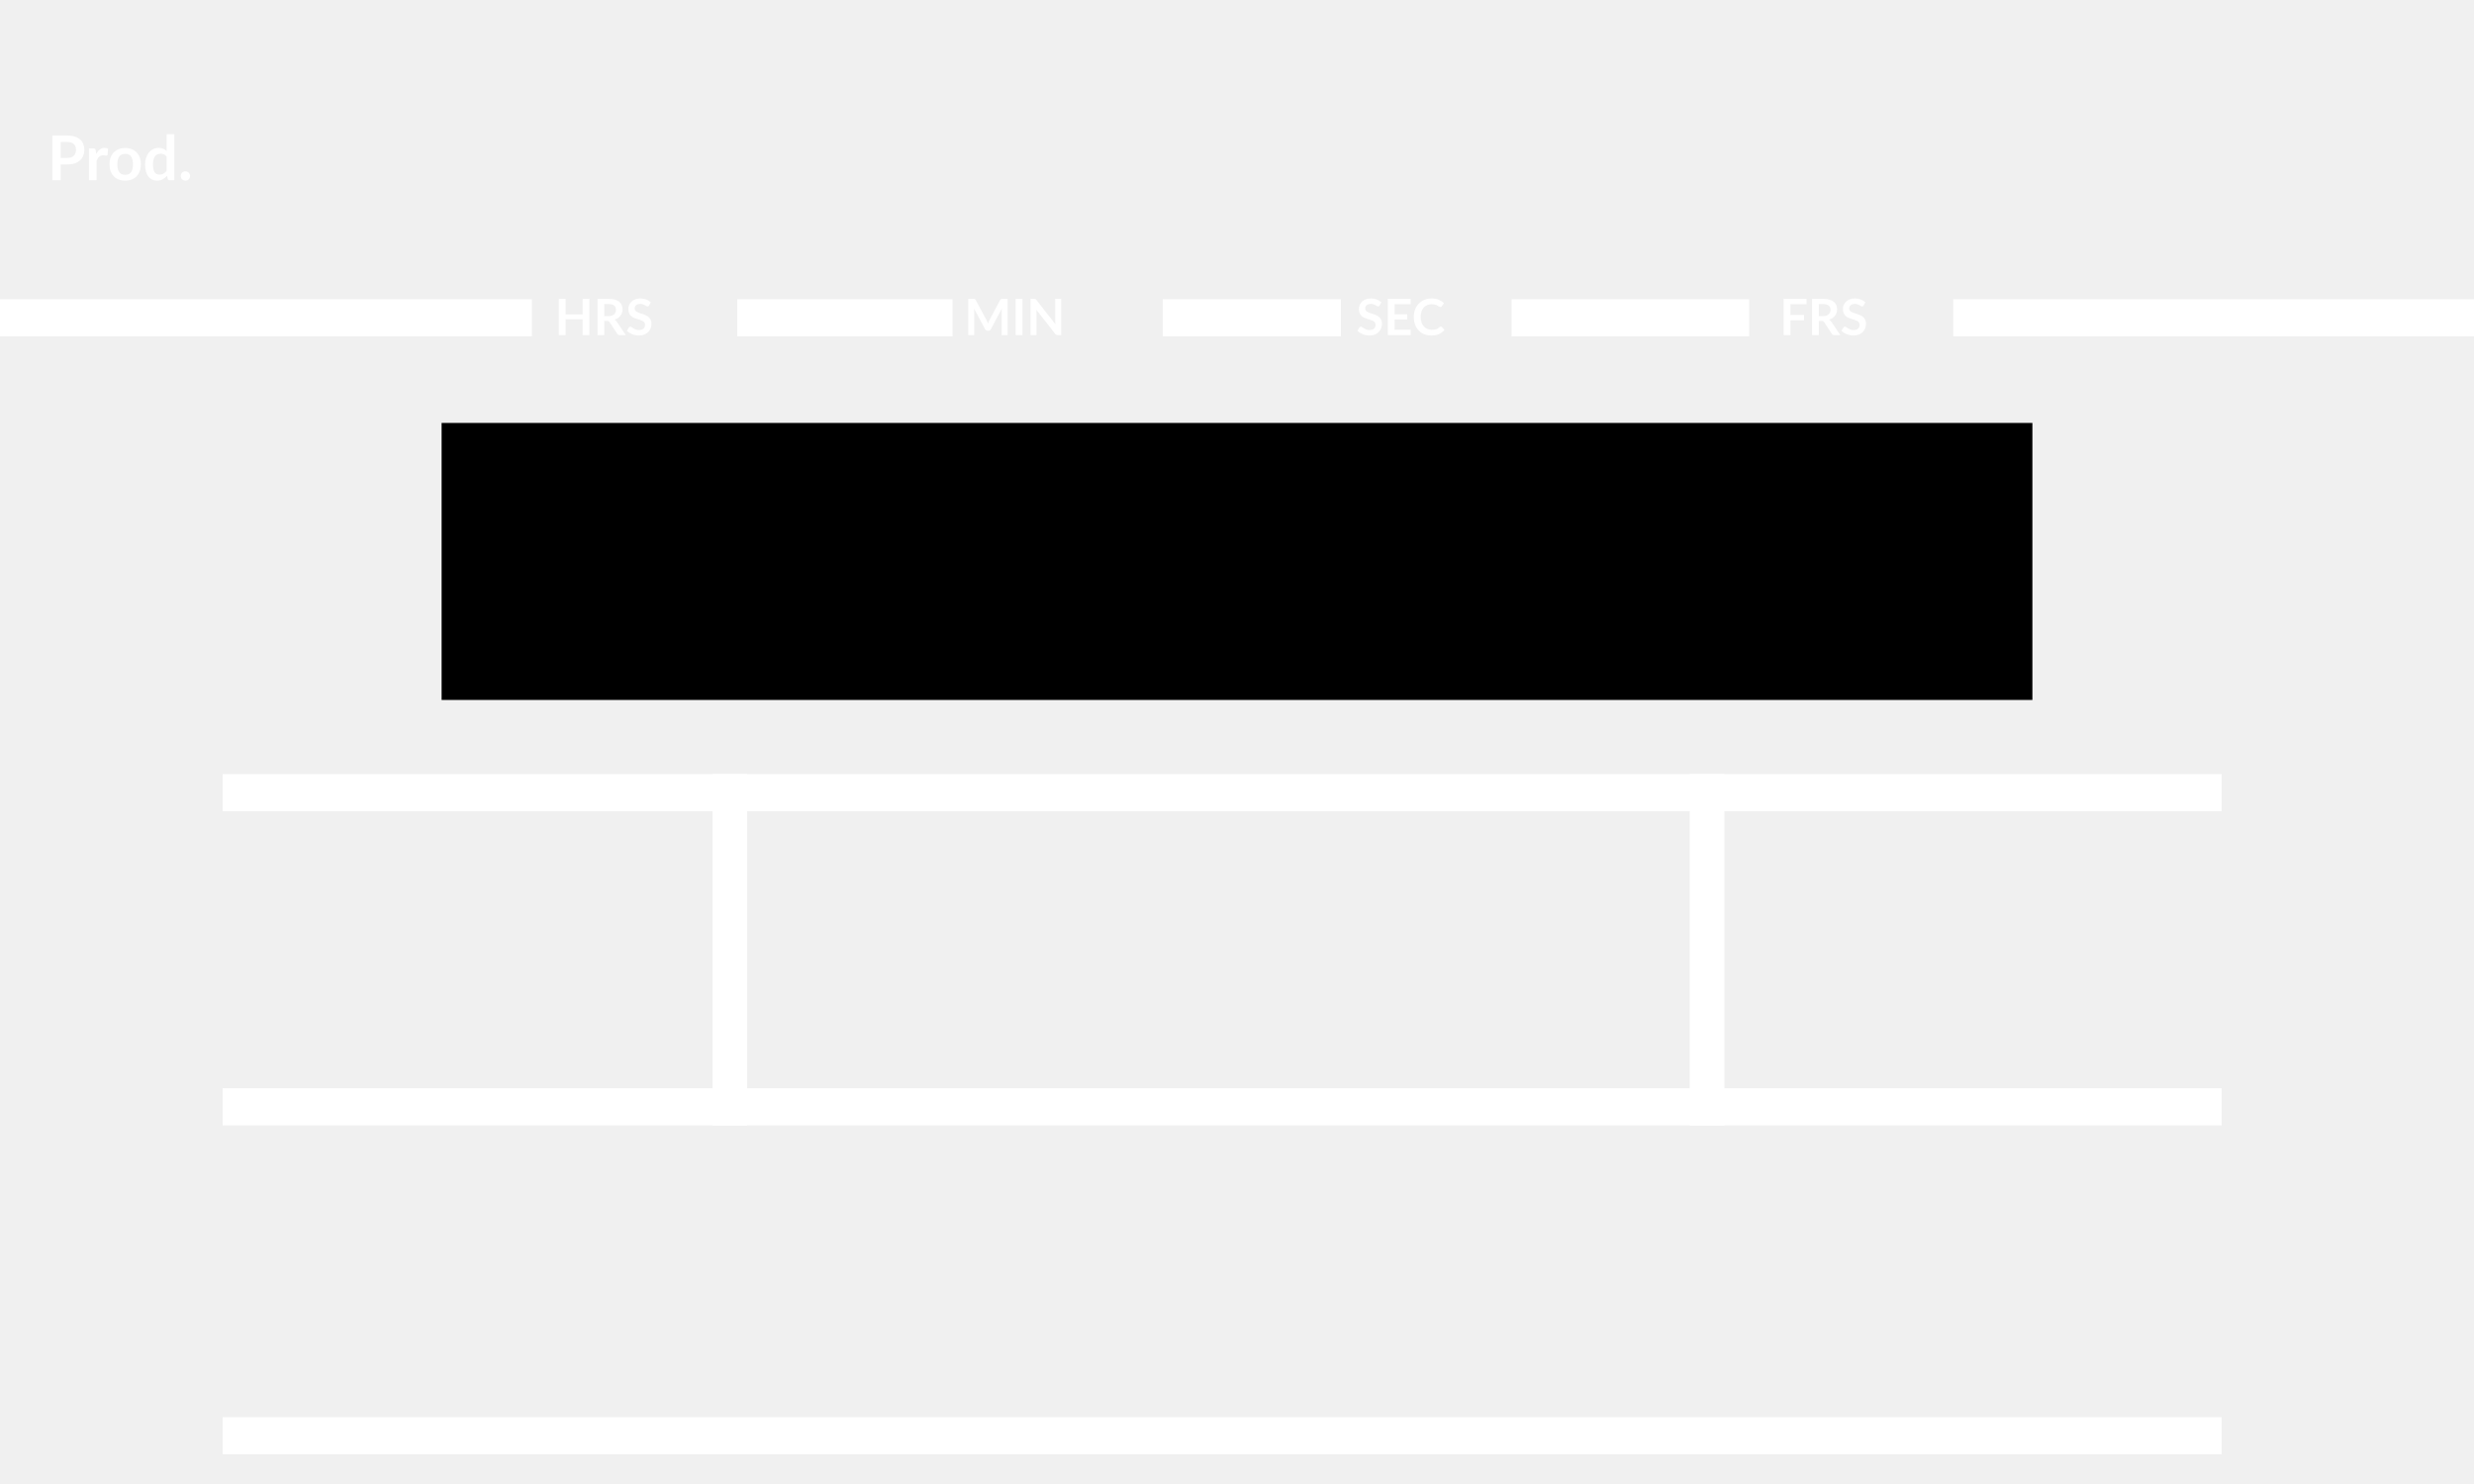
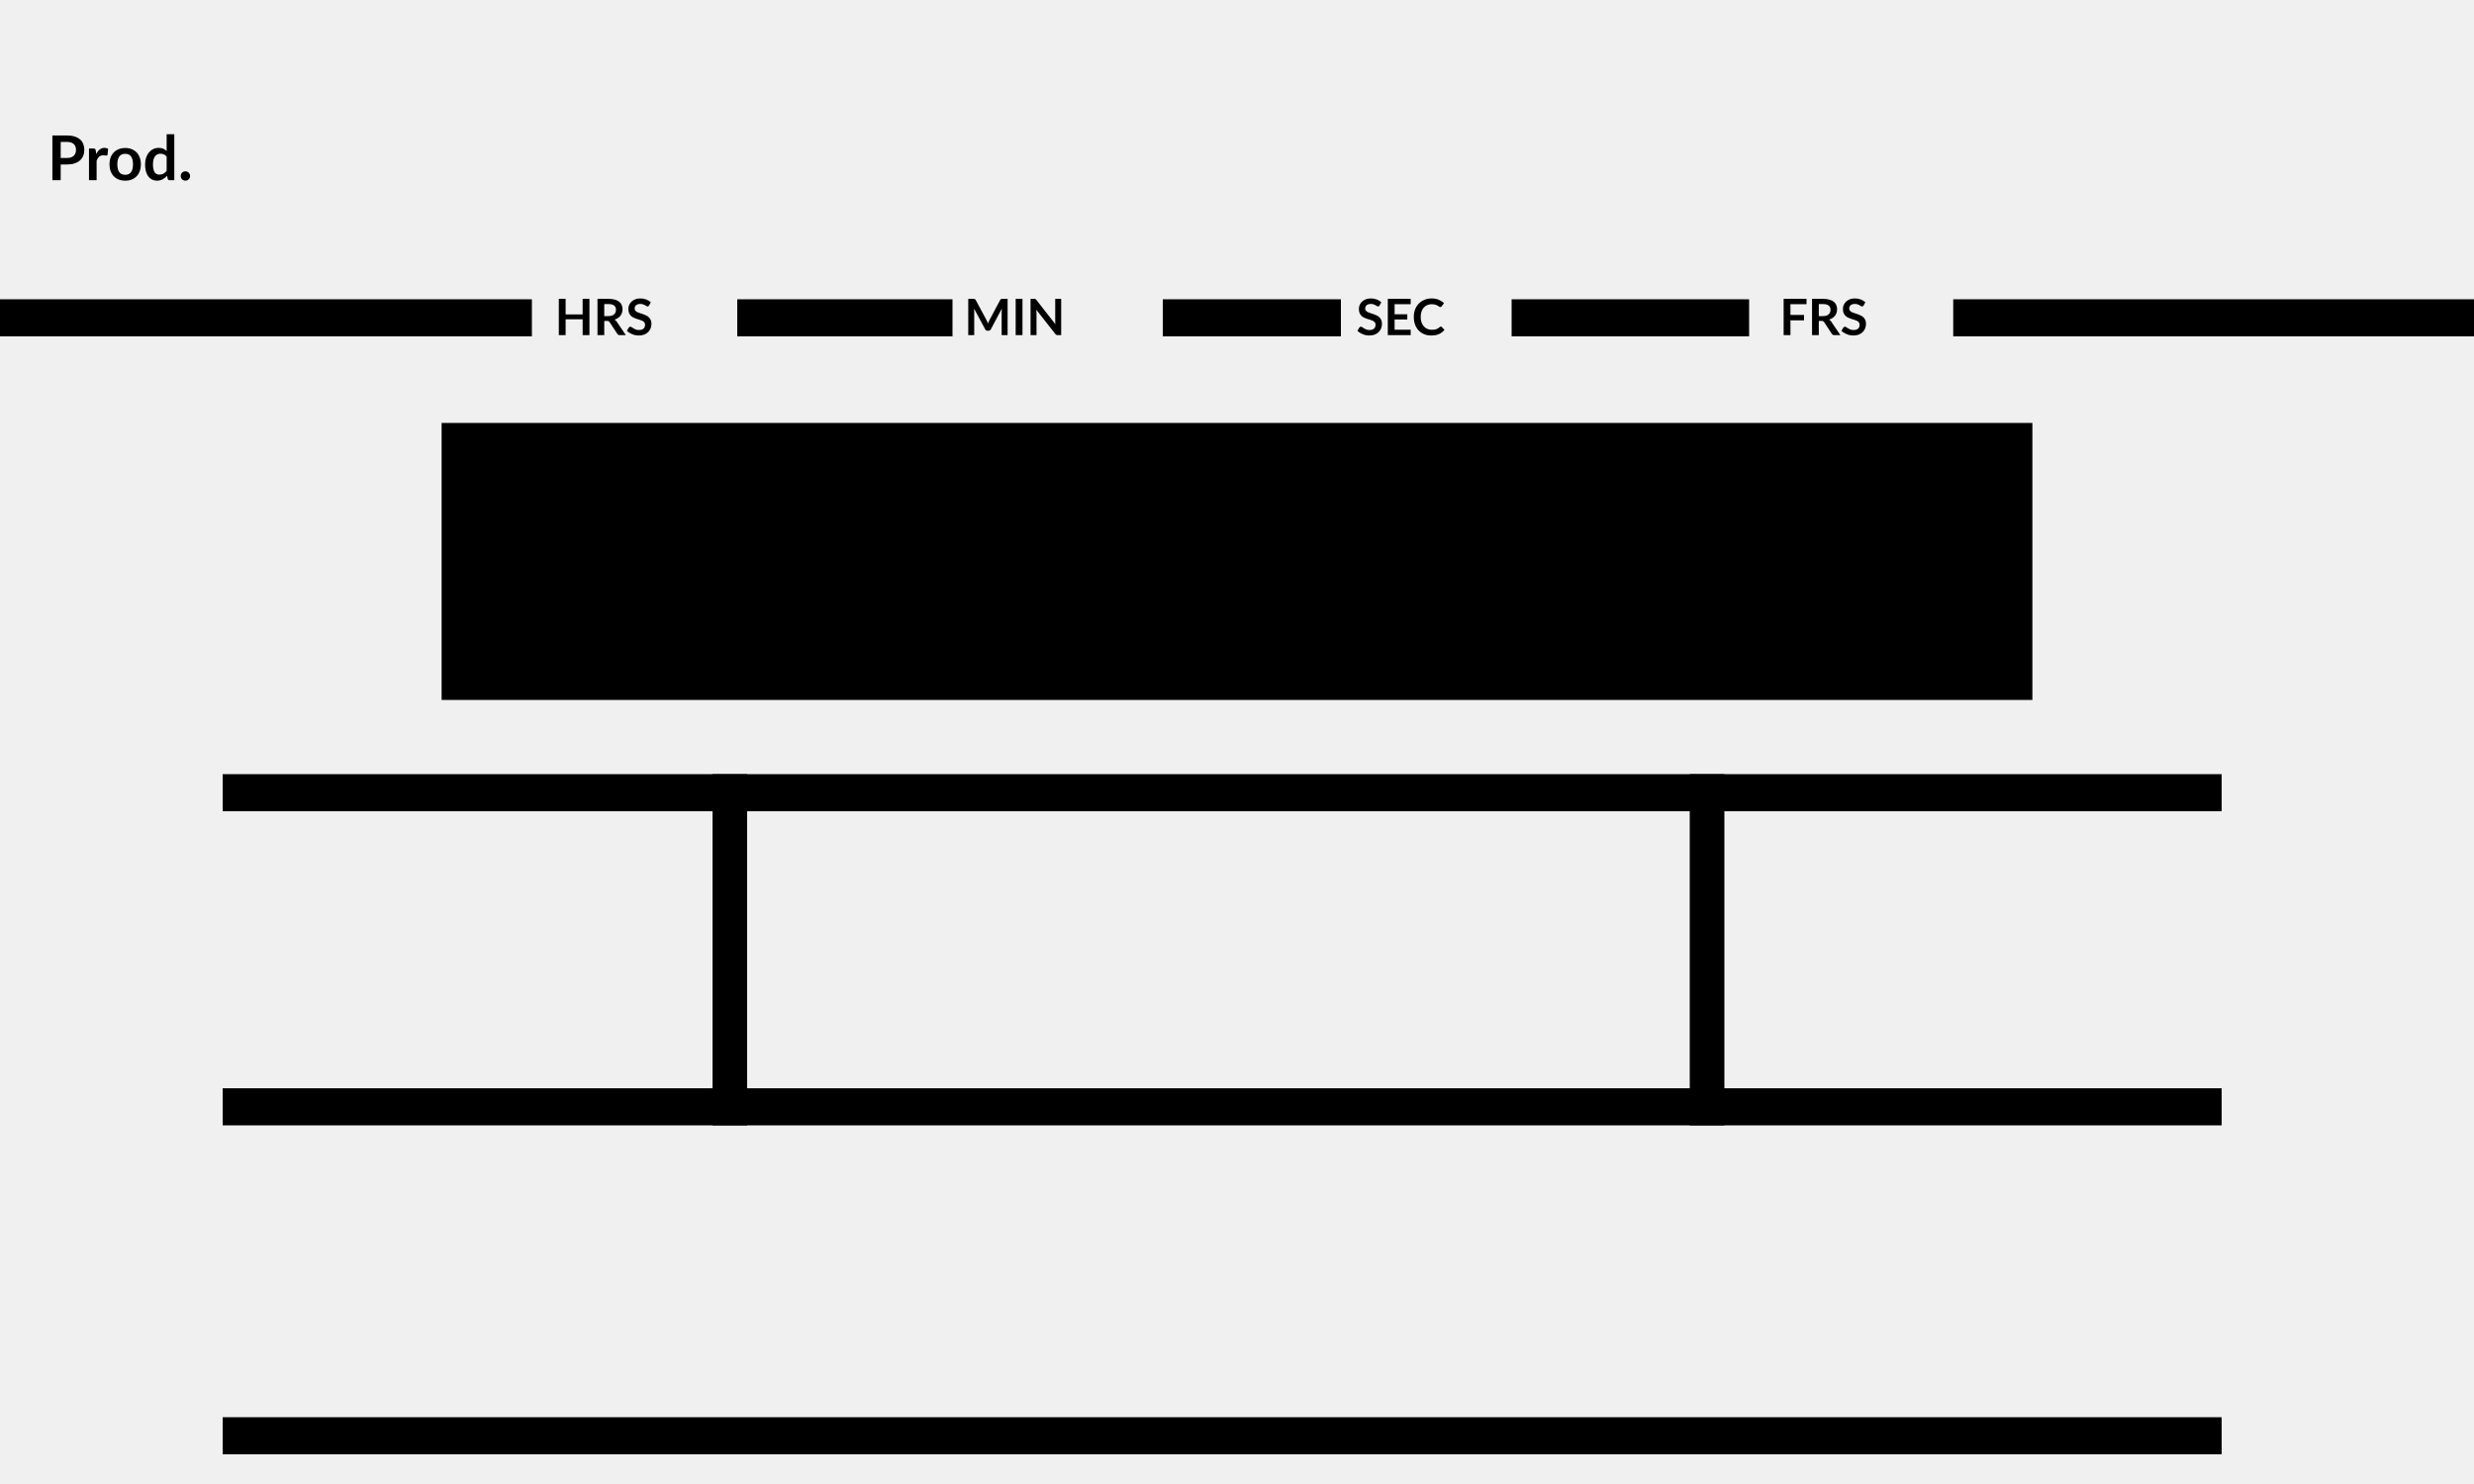
<svg xmlns="http://www.w3.org/2000/svg" width="1000" height="600" id="svg6175" version="1.1">
  <defs id="defs6177" />
  <g id="layer1" transform="translate(0,-452.3622)" style="display:none">
    <text xml:space="preserve" style="font-size:31.675px;font-style:normal;font-variant:normal;font-weight:bold;font-stretch:normal;text-align:start;line-height:125%;letter-spacing:0px;word-spacing:0px;writing-mode:lr-tb;text-anchor:start;fill:#000000;fill-opacity:1;stroke:none;font-family:Lato;-inkscape-font-specification:Lato Bold" x="18.645" y="496.177" id="text6183">
      <tspan id="tspan6185" x="18.645" y="496.177">Prod.</tspan>
    </text>
    <rect style="color:#000000;fill:#000000;fill-opacity:1;fill-rule:nonzero;stroke:none;stroke-width:1;marker:none;visibility:visible;display:inline;overflow:visible;enable-background:accumulate" id="rect6187" width="216.994" height="15" x="-2" y="539.362" />
    <rect y="539.362" x="789.5" height="15" width="211.5" id="rect6223" style="color:#000000;fill:#000000;fill-opacity:1;fill-rule:nonzero;stroke:none;stroke-width:1;marker:none;visibility:visible;display:inline;overflow:visible;enable-background:accumulate" />
    <rect style="color:#000000;fill:#000000;fill-opacity:1;fill-rule:nonzero;stroke:none;stroke-width:1;marker:none;visibility:visible;display:inline;overflow:visible;enable-background:accumulate" id="rect6189" width="643" height="112" x="178.5" y="589.362" />
    <text id="text6207" y="553.851" x="256.477" style="font-size:20.285px;font-style:normal;font-variant:normal;font-weight:bold;font-stretch:normal;text-align:center;line-height:125%;letter-spacing:0px;word-spacing:0px;writing-mode:lr-tb;text-anchor:middle;fill:#000000;fill-opacity:1;stroke:none;font-family:Lato;-inkscape-font-specification:Lato Bold" xml:space="preserve">
      <tspan y="553.851" x="256.477" id="tspan6209">HRS</tspan>
    </text>
    <text xml:space="preserve" style="font-size:20.285px;font-style:normal;font-variant:normal;font-weight:bold;font-stretch:normal;text-align:center;line-height:125%;letter-spacing:0px;word-spacing:0px;writing-mode:lr-tb;text-anchor:middle;fill:#000000;fill-opacity:1;stroke:none;font-family:Lato;-inkscape-font-specification:Lato Bold" x="422.477" y="553.851" id="text6211">
      <tspan id="tspan6213" x="422.477" y="553.851">MIN</tspan>
    </text>
    <text id="text6215" y="553.851" x="578.477" style="font-size:20.285px;font-style:normal;font-variant:normal;font-weight:bold;font-stretch:normal;text-align:center;line-height:125%;letter-spacing:0px;word-spacing:0px;writing-mode:lr-tb;text-anchor:middle;fill:#000000;fill-opacity:1;stroke:none;font-family:Lato;-inkscape-font-specification:Lato Bold" xml:space="preserve">
      <tspan y="553.851" x="578.477" id="tspan6217">SEC</tspan>
    </text>
    <text xml:space="preserve" style="font-size:20.285px;font-style:normal;font-variant:normal;font-weight:bold;font-stretch:normal;text-align:center;line-height:125%;letter-spacing:0px;word-spacing:0px;writing-mode:lr-tb;text-anchor:middle;fill:#000000;fill-opacity:1;stroke:none;font-family:Lato;-inkscape-font-specification:Lato Bold" x="749.477" y="553.851" id="text6219">
      <tspan id="tspan6221" x="749.477" y="553.851">FRS</tspan>
    </text>
    <rect y="539.362" x="298" height="15" width="87" id="rect6235" style="color:#000000;fill:#000000;fill-opacity:1;fill-rule:nonzero;stroke:none;stroke-width:1;marker:none;visibility:visible;display:inline;overflow:visible;enable-background:accumulate" />
    <rect style="color:#000000;fill:#000000;fill-opacity:1;fill-rule:nonzero;stroke:none;stroke-width:1;marker:none;visibility:visible;display:inline;overflow:visible;enable-background:accumulate" id="rect6237" width="72" height="15" x="470" y="539.362" />
    <rect y="539.362" x="611" height="15" width="96" id="rect6239" style="color:#000000;fill:#000000;fill-opacity:1;fill-rule:nonzero;stroke:none;stroke-width:1;marker:none;visibility:visible;display:inline;overflow:visible;enable-background:accumulate" />
    <rect style="color:#000000;fill:#000000;fill-opacity:1;fill-rule:nonzero;stroke:none;stroke-width:1;marker:none;visibility:visible;display:inline;overflow:visible;enable-background:accumulate" id="rect6241" width="268.007" height="15" x="733.993" y="731.362" />
    <text id="text6243" y="746.851" x="705.477" style="font-size:20.285px;font-style:normal;font-variant:normal;font-weight:bold;font-stretch:normal;text-align:center;line-height:125%;letter-spacing:0px;word-spacing:0px;writing-mode:lr-tb;text-anchor:middle;fill:#000000;fill-opacity:1;stroke:none;font-family:Lato;-inkscape-font-specification:Lato Bold" xml:space="preserve">
      <tspan y="746.851" x="705.477" id="tspan6245">DF</tspan>
    </text>
    <rect y="731.362" x="-2" height="15" width="681" id="rect6247" style="color:#000000;fill:#000000;fill-opacity:1;fill-rule:nonzero;stroke:none;stroke-width:1;marker:none;visibility:visible;display:inline;overflow:visible;enable-background:accumulate" />
    <text id="text6249" y="792.177" x="987.645" style="font-size:31.675px;font-style:normal;font-variant:normal;font-weight:bold;font-stretch:normal;text-align:end;line-height:125%;letter-spacing:0px;word-spacing:0px;writing-mode:lr-tb;text-anchor:end;fill:#000000;fill-opacity:1;stroke:none;font-family:Lato;-inkscape-font-specification:Lato Bold" xml:space="preserve">
      <tspan y="792.177" x="987.645" id="tspan6251">SYNC</tspan>
    </text>
    <text xml:space="preserve" style="font-size:31.675px;font-style:normal;font-variant:normal;font-weight:bold;font-stretch:normal;text-align:end;line-height:125%;letter-spacing:0px;word-spacing:0px;writing-mode:lr-tb;text-anchor:end;fill:#000000;fill-opacity:1;stroke:none;font-family:Lato;-inkscape-font-specification:Lato Bold" x="987.645" y="858.177" id="text6253">
      <tspan id="tspan6255" x="987.645" y="858.177">MOS</tspan>
    </text>
    <rect y="878.362" x="-2" height="15" width="68.564" id="rect6276" style="color:#000000;fill:#000000;fill-opacity:1;fill-rule:nonzero;stroke:none;stroke-width:1;marker:none;visibility:visible;display:inline;overflow:visible;enable-background:accumulate" />
    <text xml:space="preserve" style="font-size:20.285px;font-style:normal;font-variant:normal;font-weight:bold;font-stretch:normal;text-align:center;line-height:125%;letter-spacing:0px;word-spacing:0px;writing-mode:lr-tb;text-anchor:middle;fill:#000000;fill-opacity:1;stroke:none;font-family:Lato;-inkscape-font-specification:Lato Bold" x="116.477" y="893.851" id="text6278">
      <tspan id="tspan6280" x="116.477" y="893.851">SCENE</tspan>
    </text>
    <text id="text6282" y="893.851" x="374.477" style="font-size:20.285px;font-style:normal;font-variant:normal;font-weight:bold;font-stretch:normal;text-align:center;line-height:125%;letter-spacing:0px;word-spacing:0px;writing-mode:lr-tb;text-anchor:middle;fill:#000000;fill-opacity:1;stroke:none;font-family:Lato;-inkscape-font-specification:Lato Bold" xml:space="preserve">
      <tspan y="893.851" x="374.477" id="tspan6284">TAKE</tspan>
    </text>
    <text xml:space="preserve" style="font-size:20.285px;font-style:normal;font-variant:normal;font-weight:bold;font-stretch:normal;text-align:center;line-height:125%;letter-spacing:0px;word-spacing:0px;writing-mode:lr-tb;text-anchor:middle;fill:#000000;fill-opacity:1;stroke:none;font-family:Lato;-inkscape-font-specification:Lato Bold" x="514.477" y="893.851" id="text6286">
      <tspan id="tspan6288" x="514.477" y="893.851">ROLL</tspan>
    </text>
    <rect style="color:#000000;fill:#000000;fill-opacity:1;fill-rule:nonzero;stroke:none;stroke-width:1;marker:none;visibility:visible;display:inline;overflow:visible;enable-background:accumulate" id="rect6296" width="166" height="15" x="165" y="878.362" />
    <rect y="878.362" x="416" height="15" width="57" id="rect6298" style="color:#000000;fill:#000000;fill-opacity:1;fill-rule:nonzero;stroke:none;stroke-width:1;marker:none;visibility:visible;display:inline;overflow:visible;enable-background:accumulate" />
    <rect style="color:#000000;fill:#000000;fill-opacity:1;fill-rule:nonzero;stroke:none;stroke-width:1;marker:none;visibility:visible;display:inline;overflow:visible;enable-background:accumulate" id="rect6300" width="449" height="15" x="553" y="878.362" />
    <rect style="color:#000000;fill:#000000;fill-opacity:1;fill-rule:nonzero;stroke:none;stroke-width:1;marker:none;visibility:visible;display:inline;overflow:visible;enable-background:accumulate" id="rect6302" width="74.076" height="15" x="-2" y="976.362" />
    <text id="text6304" y="991.851" x="136.477" style="font-size:20.285px;font-style:normal;font-variant:normal;font-weight:bold;font-stretch:normal;text-align:center;line-height:125%;letter-spacing:0px;word-spacing:0px;writing-mode:lr-tb;text-anchor:middle;fill:#000000;fill-opacity:1;stroke:none;font-family:Lato;-inkscape-font-specification:Lato Bold" xml:space="preserve">
      <tspan y="991.851" x="136.477" id="tspan6306">DIRECTOR</tspan>
    </text>
    <text xml:space="preserve" style="font-size:20.285px;font-style:normal;font-variant:normal;font-weight:bold;font-stretch:normal;text-align:center;line-height:125%;letter-spacing:0px;word-spacing:0px;writing-mode:lr-tb;text-anchor:middle;fill:#000000;fill-opacity:1;stroke:none;font-family:Lato;-inkscape-font-specification:Lato Bold" x="473.477" y="991.851" id="text6308">
      <tspan id="tspan6310" x="473.477" y="991.851">CAMERA</tspan>
    </text>
    <text xml:space="preserve" style="font-size:20.285px;font-style:normal;font-variant:normal;font-weight:bold;font-stretch:normal;text-align:center;line-height:125%;letter-spacing:0px;word-spacing:0px;writing-mode:lr-tb;text-anchor:middle;fill:#000000;fill-opacity:1;stroke:none;font-family:Lato;-inkscape-font-specification:Lato Bold" x="851.477" y="991.851" id="text6316">
      <tspan id="tspan6318" x="851.477" y="991.851">DATE</tspan>
    </text>
    <rect y="976.362" x="894.5" height="15" width="107.5" id="rect6320" style="color:#000000;fill:#000000;fill-opacity:1;fill-rule:nonzero;stroke:none;stroke-width:1;marker:none;visibility:visible;display:inline;overflow:visible;enable-background:accumulate" />
    <rect y="976.362" x="201" height="15" width="209" id="rect6322" style="color:#000000;fill:#000000;fill-opacity:1;fill-rule:nonzero;stroke:none;stroke-width:1;marker:none;visibility:visible;display:inline;overflow:visible;enable-background:accumulate" />
    <rect y="976.362" x="537" height="15" width="268" id="rect6326" style="color:#000000;fill:#000000;fill-opacity:1;fill-rule:nonzero;stroke:none;stroke-width:1;marker:none;visibility:visible;display:inline;overflow:visible;enable-background:accumulate" />
  </g>
-   <g style="display:none" transform="translate(0,-452.3622)" id="g7268">
-     <text id="text7270" y="491.227" x="19.161" style="font-size:25.013px;font-style:normal;font-variant:normal;font-weight:bold;font-stretch:normal;text-align:start;line-height:125%;letter-spacing:0px;word-spacing:0px;writing-mode:lr-tb;text-anchor:start;fill:#000000;fill-opacity:1;stroke:none;font-family:Lato;-inkscape-font-specification:Lato Bold" xml:space="preserve">
-       <tspan y="491.227" x="19.161" id="tspan7272">Prod.</tspan>
+   <g style="display:inline" transform="translate(0,-452.3622)" id="g7268">
+     <text xml:space="preserve" style="font-size:25.013px;font-style:normal;font-variant:normal;font-weight:bold;font-stretch:normal;text-align:start;line-height:125%;letter-spacing:0px;word-spacing:0px;writing-mode:lr-tb;text-anchor:start;fill:#000000;fill-opacity:1;stroke:none;display:inline;font-family:Lato;-inkscape-font-specification:Lato Bold" x="19.161" y="525.227" id="text6377-8">
+       <tspan id="tspan6379-7" x="19.161" y="525.227">Prod.</tspan>
    </text>
-     <rect y="539.362" x="-2" height="15" width="216.994" id="rect7274" style="color:#000000;fill:#000000;fill-opacity:1;fill-rule:nonzero;stroke:none;stroke-width:1;marker:none;visibility:visible;display:inline;overflow:visible;enable-background:accumulate" />
-     <rect style="color:#000000;fill:#000000;fill-opacity:1;fill-rule:nonzero;stroke:none;stroke-width:1;marker:none;visibility:visible;display:inline;overflow:visible;enable-background:accumulate" id="rect7276" width="211.5" height="15" x="789.5" y="539.362" />
-     <rect y="589.362" x="178.5" height="112" width="643" id="rect7278" style="color:#000000;fill:#000000;fill-opacity:1;fill-rule:nonzero;stroke:none;stroke-width:1;marker:none;visibility:visible;display:inline;overflow:visible;enable-background:accumulate" />
-     <text xml:space="preserve" style="font-size:20.285px;font-style:normal;font-variant:normal;font-weight:bold;font-stretch:normal;text-align:center;line-height:125%;letter-spacing:0px;word-spacing:0px;writing-mode:lr-tb;text-anchor:middle;fill:#000000;fill-opacity:1;stroke:none;font-family:Lato;-inkscape-font-specification:Lato Bold" x="256.477" y="553.851" id="text7280">
-       <tspan id="tspan7282" x="256.477" y="553.851">HRS</tspan>
+     <rect style="color:#000000;fill:#000000;fill-opacity:1;fill-rule:nonzero;stroke:none;stroke-width:1;marker:none;visibility:visible;display:inline;overflow:visible;enable-background:accumulate" id="rect6381-2" width="216.994" height="15" x="-2" y="573.362" />
+     <rect y="573.362" x="789.5" height="15" width="211.5" id="rect6383-1" style="color:#000000;fill:#000000;fill-opacity:1;fill-rule:nonzero;stroke:none;stroke-width:1;marker:none;visibility:visible;display:inline;overflow:visible;enable-background:accumulate" />
+     <rect style="color:#000000;fill:#000000;fill-opacity:1;fill-rule:nonzero;stroke:none;stroke-width:1;marker:none;visibility:visible;display:inline;overflow:visible;enable-background:accumulate" id="rect6385-9" width="643" height="112" x="178.5" y="623.362" />
+     <text id="text6387-9" y="587.851" x="256.477" style="font-size:20.285px;font-style:normal;font-variant:normal;font-weight:bold;font-stretch:normal;text-align:center;line-height:125%;letter-spacing:0px;word-spacing:0px;writing-mode:lr-tb;text-anchor:middle;fill:#000000;fill-opacity:1;stroke:none;display:inline;font-family:Lato;-inkscape-font-specification:Lato Bold" xml:space="preserve">
+       <tspan y="587.851" x="256.477" id="tspan6389-3">HRS</tspan>
    </text>
-     <text id="text7284" y="553.851" x="422.477" style="font-size:20.285px;font-style:normal;font-variant:normal;font-weight:bold;font-stretch:normal;text-align:center;line-height:125%;letter-spacing:0px;word-spacing:0px;writing-mode:lr-tb;text-anchor:middle;fill:#000000;fill-opacity:1;stroke:none;font-family:Lato;-inkscape-font-specification:Lato Bold" xml:space="preserve">
-       <tspan y="553.851" x="422.477" id="tspan7286">MIN</tspan>
+     <text xml:space="preserve" style="font-size:20.285px;font-style:normal;font-variant:normal;font-weight:bold;font-stretch:normal;text-align:center;line-height:125%;letter-spacing:0px;word-spacing:0px;writing-mode:lr-tb;text-anchor:middle;fill:#000000;fill-opacity:1;stroke:none;display:inline;font-family:Lato;-inkscape-font-specification:Lato Bold" x="422.477" y="587.851" id="text6391-3">
+       <tspan id="tspan6393-4" x="422.477" y="587.851">MIN</tspan>
    </text>
-     <text xml:space="preserve" style="font-size:20.285px;font-style:normal;font-variant:normal;font-weight:bold;font-stretch:normal;text-align:center;line-height:125%;letter-spacing:0px;word-spacing:0px;writing-mode:lr-tb;text-anchor:middle;fill:#000000;fill-opacity:1;stroke:none;font-family:Lato;-inkscape-font-specification:Lato Bold" x="578.477" y="553.851" id="text7288">
-       <tspan id="tspan7290" x="578.477" y="553.851">SEC</tspan>
+     <text id="text6395-4" y="587.851" x="578.477" style="font-size:20.285px;font-style:normal;font-variant:normal;font-weight:bold;font-stretch:normal;text-align:center;line-height:125%;letter-spacing:0px;word-spacing:0px;writing-mode:lr-tb;text-anchor:middle;fill:#000000;fill-opacity:1;stroke:none;display:inline;font-family:Lato;-inkscape-font-specification:Lato Bold" xml:space="preserve">
+       <tspan y="587.851" x="578.477" id="tspan6397-3">SEC</tspan>
    </text>
-     <text id="text7292" y="553.851" x="749.477" style="font-size:20.285px;font-style:normal;font-variant:normal;font-weight:bold;font-stretch:normal;text-align:center;line-height:125%;letter-spacing:0px;word-spacing:0px;writing-mode:lr-tb;text-anchor:middle;fill:#000000;fill-opacity:1;stroke:none;font-family:Lato;-inkscape-font-specification:Lato Bold" xml:space="preserve">
-       <tspan y="553.851" x="749.477" id="tspan7294">FRS</tspan>
+     <text xml:space="preserve" style="font-size:20.285px;font-style:normal;font-variant:normal;font-weight:bold;font-stretch:normal;text-align:center;line-height:125%;letter-spacing:0px;word-spacing:0px;writing-mode:lr-tb;text-anchor:middle;fill:#000000;fill-opacity:1;stroke:none;display:inline;font-family:Lato;-inkscape-font-specification:Lato Bold" x="749.477" y="587.851" id="text6399-3">
+       <tspan id="tspan6401-9" x="749.477" y="587.851">FRS</tspan>
    </text>
-     <rect style="color:#000000;fill:#000000;fill-opacity:1;fill-rule:nonzero;stroke:none;stroke-width:1;marker:none;visibility:visible;display:inline;overflow:visible;enable-background:accumulate" id="rect7296" width="87" height="15" x="298" y="539.362" />
-     <rect y="539.362" x="470" height="15" width="72" id="rect7298" style="color:#000000;fill:#000000;fill-opacity:1;fill-rule:nonzero;stroke:none;stroke-width:1;marker:none;visibility:visible;display:inline;overflow:visible;enable-background:accumulate" />
-     <rect style="color:#000000;fill:#000000;fill-opacity:1;fill-rule:nonzero;stroke:none;stroke-width:1;marker:none;visibility:visible;display:inline;overflow:visible;enable-background:accumulate" id="rect7300" width="96" height="15" x="611" y="539.362" />
-     <rect style="color:#000000;fill:#000000;fill-opacity:1;fill-rule:nonzero;stroke:none;stroke-width:1;marker:none;visibility:visible;display:inline;overflow:visible;enable-background:accumulate" id="rect7308" width="808" height="15" x="90" y="731.362" />
-     <rect y="858.362" x="90" height="15" width="808" id="rect7358" style="color:#000000;fill:#000000;fill-opacity:1;fill-rule:nonzero;stroke:none;stroke-width:1;marker:none;visibility:visible;display:inline;overflow:visible;enable-background:accumulate" />
-     <rect style="color:#000000;fill:#000000;fill-opacity:1;fill-rule:nonzero;stroke:none;stroke-width:1;marker:none;visibility:visible;display:inline;overflow:visible;enable-background:accumulate" id="rect7360" width="14" height="142" x="288" y="731.362" />
-     <rect y="731.362" x="683" height="142" width="14" id="rect7362" style="color:#000000;fill:#000000;fill-opacity:1;fill-rule:nonzero;stroke:none;stroke-width:1;marker:none;visibility:visible;display:inline;overflow:visible;enable-background:accumulate" />
-     <rect style="color:#000000;fill:#000000;fill-opacity:1;fill-rule:nonzero;stroke:none;stroke-width:1;marker:none;visibility:visible;display:inline;overflow:visible;enable-background:accumulate" id="rect7364" width="808" height="15" x="90" y="991.362" />
+     <rect y="573.362" x="298" height="15" width="87" id="rect6403-0" style="color:#000000;fill:#000000;fill-opacity:1;fill-rule:nonzero;stroke:none;stroke-width:1;marker:none;visibility:visible;display:inline;overflow:visible;enable-background:accumulate" />
+     <rect style="color:#000000;fill:#000000;fill-opacity:1;fill-rule:nonzero;stroke:none;stroke-width:1;marker:none;visibility:visible;display:inline;overflow:visible;enable-background:accumulate" id="rect6405-3" width="72" height="15" x="470" y="573.362" />
+     <rect y="573.362" x="611" height="15" width="96" id="rect6407-7" style="color:#000000;fill:#000000;fill-opacity:1;fill-rule:nonzero;stroke:none;stroke-width:1;marker:none;visibility:visible;display:inline;overflow:visible;enable-background:accumulate" />
+     <rect y="765.362" x="90" height="15" width="808" id="rect6409-4" style="color:#000000;fill:#000000;fill-opacity:1;fill-rule:nonzero;stroke:none;stroke-width:1;marker:none;visibility:visible;display:inline;overflow:visible;enable-background:accumulate" />
+     <rect style="color:#000000;fill:#000000;fill-opacity:1;fill-rule:nonzero;stroke:none;stroke-width:1;marker:none;visibility:visible;display:inline;overflow:visible;enable-background:accumulate" id="rect6411-4" width="808" height="15" x="90" y="892.362" />
+     <rect y="765.362" x="288" height="142" width="14" id="rect6413-5" style="color:#000000;fill:#000000;fill-opacity:1;fill-rule:nonzero;stroke:none;stroke-width:1;marker:none;visibility:visible;display:inline;overflow:visible;enable-background:accumulate" />
+     <rect style="color:#000000;fill:#000000;fill-opacity:1;fill-rule:nonzero;stroke:none;stroke-width:1;marker:none;visibility:visible;display:inline;overflow:visible;enable-background:accumulate" id="rect6416-7" width="14" height="142" x="683" y="765.362" />
+     <rect y="1025.362" x="90" height="15" width="808" id="rect6418-0" style="color:#000000;fill:#000000;fill-opacity:1;fill-rule:nonzero;stroke:none;stroke-width:1;marker:none;visibility:visible;display:inline;overflow:visible;enable-background:accumulate" />
  </g>
-   <g id="g6375" transform="translate(0,-452.3622)" style="display:inline">
+   <g id="g6375" transform="translate(0,-452.3622)" style="display:none">
    <text xml:space="preserve" style="font-size:25.013px;font-style:normal;font-variant:normal;font-weight:bold;font-stretch:normal;text-align:start;line-height:125%;letter-spacing:0px;word-spacing:0px;writing-mode:lr-tb;text-anchor:start;fill:#ffffff;fill-opacity:1;stroke:none;font-family:Lato;-inkscape-font-specification:Lato Bold" x="19.161" y="525.227" id="text6377">
      <tspan id="tspan6379" x="19.161" y="525.227">Prod.</tspan>
    </text>
    <rect style="color:#000000;fill:#ffffff;fill-opacity:1;fill-rule:nonzero;stroke:none;stroke-width:1;marker:none;visibility:visible;display:inline;overflow:visible;enable-background:accumulate" id="rect6381" width="216.994" height="15" x="-2" y="573.362" />
    <rect y="573.362" x="789.5" height="15" width="211.5" id="rect6383" style="color:#000000;fill:#ffffff;fill-opacity:1;fill-rule:nonzero;stroke:none;stroke-width:1;marker:none;visibility:visible;display:inline;overflow:visible;enable-background:accumulate" />
    <rect style="color:#000000;fill:#000000;fill-opacity:1;fill-rule:nonzero;stroke:none;stroke-width:1;marker:none;visibility:visible;display:inline;overflow:visible;enable-background:accumulate" id="rect6385" width="643" height="112" x="178.5" y="623.362" />
    <text id="text6387" y="587.851" x="256.477" style="font-size:20.285px;font-style:normal;font-variant:normal;font-weight:bold;font-stretch:normal;text-align:center;line-height:125%;letter-spacing:0px;word-spacing:0px;writing-mode:lr-tb;text-anchor:middle;fill:#ffffff;fill-opacity:1;stroke:none;font-family:Lato;-inkscape-font-specification:Lato Bold" xml:space="preserve">
      <tspan y="587.851" x="256.477" id="tspan6389">HRS</tspan>
    </text>
    <text xml:space="preserve" style="font-size:20.285px;font-style:normal;font-variant:normal;font-weight:bold;font-stretch:normal;text-align:center;line-height:125%;letter-spacing:0px;word-spacing:0px;writing-mode:lr-tb;text-anchor:middle;fill:#ffffff;fill-opacity:1;stroke:none;font-family:Lato;-inkscape-font-specification:Lato Bold" x="422.477" y="587.851" id="text6391">
      <tspan id="tspan6393" x="422.477" y="587.851">MIN</tspan>
    </text>
    <text id="text6395" y="587.851" x="578.477" style="font-size:20.285px;font-style:normal;font-variant:normal;font-weight:bold;font-stretch:normal;text-align:center;line-height:125%;letter-spacing:0px;word-spacing:0px;writing-mode:lr-tb;text-anchor:middle;fill:#ffffff;fill-opacity:1;stroke:none;font-family:Lato;-inkscape-font-specification:Lato Bold" xml:space="preserve">
      <tspan y="587.851" x="578.477" id="tspan6397">SEC</tspan>
    </text>
    <text xml:space="preserve" style="font-size:20.285px;font-style:normal;font-variant:normal;font-weight:bold;font-stretch:normal;text-align:center;line-height:125%;letter-spacing:0px;word-spacing:0px;writing-mode:lr-tb;text-anchor:middle;fill:#ffffff;fill-opacity:1;stroke:none;font-family:Lato;-inkscape-font-specification:Lato Bold" x="749.477" y="587.851" id="text6399">
      <tspan id="tspan6401" x="749.477" y="587.851">FRS</tspan>
    </text>
    <rect y="573.362" x="298" height="15" width="87" id="rect6403" style="color:#000000;fill:#ffffff;fill-opacity:1;fill-rule:nonzero;stroke:none;stroke-width:1;marker:none;visibility:visible;display:inline;overflow:visible;enable-background:accumulate" />
    <rect style="color:#000000;fill:#ffffff;fill-opacity:1;fill-rule:nonzero;stroke:none;stroke-width:1;marker:none;visibility:visible;display:inline;overflow:visible;enable-background:accumulate" id="rect6405" width="72" height="15" x="470" y="573.362" />
    <rect y="573.362" x="611" height="15" width="96" id="rect6407" style="color:#000000;fill:#ffffff;fill-opacity:1;fill-rule:nonzero;stroke:none;stroke-width:1;marker:none;visibility:visible;display:inline;overflow:visible;enable-background:accumulate" />
    <rect y="765.362" x="90" height="15" width="808" id="rect6409" style="color:#000000;fill:#ffffff;fill-opacity:1;fill-rule:nonzero;stroke:none;stroke-width:1;marker:none;visibility:visible;display:inline;overflow:visible;enable-background:accumulate" />
    <rect style="color:#000000;fill:#ffffff;fill-opacity:1;fill-rule:nonzero;stroke:none;stroke-width:1;marker:none;visibility:visible;display:inline;overflow:visible;enable-background:accumulate" id="rect6411" width="808" height="15" x="90" y="892.362" />
    <rect y="765.362" x="288" height="142" width="14" id="rect6413" style="color:#000000;fill:#ffffff;fill-opacity:1;fill-rule:nonzero;stroke:none;stroke-width:1;marker:none;visibility:visible;display:inline;overflow:visible;enable-background:accumulate" />
    <rect style="color:#000000;fill:#ffffff;fill-opacity:1;fill-rule:nonzero;stroke:none;stroke-width:1;marker:none;visibility:visible;display:inline;overflow:visible;enable-background:accumulate" id="rect6416" width="14" height="142" x="683" y="765.362" />
    <rect y="1025.362" x="90" height="15" width="808" id="rect6418" style="color:#000000;fill:#ffffff;fill-opacity:1;fill-rule:nonzero;stroke:none;stroke-width:1;marker:none;visibility:visible;display:inline;overflow:visible;enable-background:accumulate" />
  </g>
  <g id="layer3" style="display:none">
    <text xml:space="preserve" style="font-size:114.389px;font-style:normal;font-variant:normal;font-weight:normal;font-stretch:normal;text-align:start;line-height:125%;letter-spacing:0px;word-spacing:0px;writing-mode:lr-tb;text-anchor:start;fill:#204a87;fill-opacity:1;stroke:none;font-family:Komika Jam;-inkscape-font-specification:Komika Jam" x="52.778" y="410.129" id="text7186">
      <tspan id="tspan7188" x="52.778" y="410.129">42</tspan>
    </text>
    <text id="text7194" y="410.129" x="351.778" style="font-size:114.389px;font-style:normal;font-variant:normal;font-weight:normal;font-stretch:normal;text-align:start;line-height:125%;letter-spacing:0px;word-spacing:0px;writing-mode:lr-tb;text-anchor:start;fill:#204a87;fill-opacity:1;stroke:none;font-family:Komika Jam;-inkscape-font-specification:Komika Jam" xml:space="preserve">
      <tspan y="410.129" x="351.778" id="tspan7196">7</tspan>
    </text>
    <text xml:space="preserve" style="font-size:114.389px;font-style:normal;font-variant:normal;font-weight:normal;font-stretch:normal;text-align:start;line-height:125%;letter-spacing:0px;word-spacing:0px;writing-mode:lr-tb;text-anchor:start;fill:#204a87;fill-opacity:1;stroke:none;font-family:Komika Jam;-inkscape-font-specification:Komika Jam" x="489.778" y="410.129" id="text7198">
      <tspan id="tspan7200" x="489.778" y="410.129">1</tspan>
    </text>
    <text id="text7202" y="509.184" x="49.21" style="font-size:47.866px;font-style:normal;font-variant:normal;font-weight:normal;font-stretch:normal;text-align:start;line-height:125%;letter-spacing:0px;word-spacing:0px;writing-mode:lr-tb;text-anchor:start;fill:#204a87;fill-opacity:1;stroke:none;font-family:Komika Jam;-inkscape-font-specification:Komika Jam" xml:space="preserve">
      <tspan y="509.184" x="49.21" id="tspan7204">Clowes</tspan>
    </text>
    <g style="font-size:47.866px;font-style:normal;font-variant:normal;font-weight:normal;font-stretch:normal;text-align:start;line-height:125%;letter-spacing:0px;word-spacing:0px;writing-mode:lr-tb;text-anchor:start;fill:#204a87;fill-opacity:1;stroke:none;font-family:Komika Jam;-inkscape-font-specification:Komika Jam" id="text7206" transform="translate(94,0)">
      <path d="m 353.104,489.32 c 0.865,-6.681 -7.1,-4.969 -10.896,-3.44 -3.257,1.091 -11.015,3.012 -8.155,7.796 3.652,2.649 7.848,-2.18 11.799,-2.13 0.887,3.634 -5.08,7.03 -7.973,8.973 -4.169,2.266 -12.159,3.945 -13.368,-2.422 -0.777,-6.317 4.023,-11.64 8.297,-15.67 2.95,-2.703 8.128,-7.845 11.823,-3.422 4.468,-0.957 0.436,-10.64 -4.562,-7.653 -6.351,2.198 -11.855,6.734 -15.81,12.133 -3.706,5.488 -7.468,12.644 -4.129,19.198 2.169,4.722 7.674,6.983 12.607,5.807 7.397,-0.828 14.201,-5.372 18.405,-11.464 1.375,-2.314 1.936,-5.038 1.963,-7.707 z" id="path7211" />
      <path d="m 377.55,474.673 c 0.404,-2.424 -2.456,-3.555 -4.436,-3.046 -5.35,0.658 -10.929,0.85 -15.907,3.142 -1.786,1.414 -0.93,4.401 1.362,4.633 2.157,1.513 4.936,-1.766 6.473,0.263 0.605,1.979 -0.423,3.989 -0.163,6.008 -0.24,5.441 -0.798,10.872 -1.413,16.284 -1.379,2.716 -4.98,1.742 -7.135,3.276 -1.893,1.284 -1.028,4.469 1.206,4.719 3.067,0.467 5.864,-1.382 8.876,-1.584 3.261,-1.471 7.38,-0.345 10.245,-2.78 1.629,-1.662 0.428,-4.916 -2.107,-4.442 -1.781,-0.441 -5.703,2.094 -5.654,-0.954 0.582,-5.745 0.893,-11.525 1.322,-17.287 0.384,-1.809 -0.628,-4.688 1.766,-5.329 1.92,-0.538 5.633,0.063 5.566,-2.903" id="path7213" />
      <path d="m 400.519,494.5 c 0.047,-4.002 -2.681,-7.141 -4.404,-10.339 2.083,-3.416 3.313,-8.716 0.32,-12.158 -3.235,-3.229 -8.345,-3.345 -12.717,-2.944 -5.515,0.186 -4.27,5.794 -4.144,9.385 -0.114,7.333 0.265,14.695 0.004,22.004 -4.281,4.084 2.823,7.331 6.534,6.486 6.441,-0.916 14.475,-4.952 14.408,-12.433 m -6.462,2.633 c -1.849,2.424 -6.763,4.741 -9.047,3.399 0.05,-3.392 -1.408,-8.458 0.621,-10.739 2.541,0.151 6.283,-4.964 7.74,-0.89 2.056,2.237 2.959,5.781 0.685,8.23 m -0.814,-20.104 c 0.15,3.49 -7.691,9.865 -8.52,5.313 0.378,-2.69 -1.338,-8.017 2.154,-8.424 2.412,-0.451 6.415,-0.185 6.366,3.111" id="path7215" />
      <path d="m 423.143,496.5 c 0.26,-5.376 -6.668,-9.562 -2.472,-15.032 1.511,-5.56 -3.294,-10.493 -8.746,-10.475 -4.377,-0.812 -11.06,0.208 -9.963,6.175 0.369,8.413 0.367,16.854 0.239,25.279 -3.886,4.085 3.35,8.1 7.085,6.364 6.35,-0.847 13.807,-5.125 13.857,-12.311 m -6.462,2.633 c -2.242,3.773 -10.141,5.784 -9.399,-0.778 -1.274,-4.209 1.969,-8.584 6.3,-8.653 4.301,0.207 5.678,6.639 3.099,9.431 m -0.814,-20.104 c -0.019,3.608 -6.725,9.705 -8.39,4.577 -1.074,-3.278 -0.134,-8.791 4.439,-7.901 1.847,0.07 4.019,1.209 3.951,3.324" id="path7217" />
      <path d="m 431.216,512.849 c 5.539,-0.458 9.573,-5.271 12.165,-9.788 1.884,-4.086 1.793,-9.375 -0.594,-13.219 -3.406,-3.562 -8.765,-1.626 -13.021,-1.71 -1.363,-4.046 4.889,-6.636 7.913,-8.167 1.804,0.01 2.44,4.334 5.074,1.484 1.369,-3.427 -2.683,-7.755 -6.33,-6.758 -3.397,0.635 -6.397,2.837 -8.891,5.131 -3.658,2.905 -7.001,8.754 -2.896,12.744 3.865,3.212 9.201,0.424 13.522,1.998 3.436,3.114 -0.965,7.898 -3.398,10.052 -1.778,2.495 -5.687,1.741 -7.225,-0.708 -5.542,-3.44 -5.045,6.104 -0.741,7.365 1.268,0.956 2.82,1.588 4.424,1.576 m 5.361,-32.406 c -0.112,0.079 -0.112,0.079 0,0 z" id="path7219" />
    </g>
    <text xml:space="preserve" style="font-size:47.866px;font-style:normal;font-variant:normal;font-weight:normal;font-stretch:normal;text-align:start;line-height:125%;letter-spacing:0px;word-spacing:0px;writing-mode:lr-tb;text-anchor:start;fill:#204a87;fill-opacity:1;stroke:none;font-family:Komika Jam;-inkscape-font-specification:Komika Jam" x="762.21" y="509.184" id="text7260">
      <tspan id="tspan7262" x="762.21" y="509.184">3/15/48</tspan>
    </text>
  </g>
  <g id="layer2" style="display:none">
    <rect style="color:#000000;fill:#000000;fill-opacity:1;fill-rule:nonzero;stroke:none;stroke-width:1;marker:none;visibility:visible;display:inline;overflow:visible;enable-background:accumulate" id="rect6415" width="1060" height="628" x="-26" y="-14" />
    <g id="g6225-2" transform="matrix(1.188692,0,0,1.188692,25.94694,-574.2358)" style="fill:#ffffff;fill-opacity:1">
      <text id="text6191-4" y="680.677" x="138.857" style="font-size:87.746px;font-style:normal;font-variant:normal;font-weight:normal;font-stretch:normal;text-align:start;line-height:125%;letter-spacing:0px;word-spacing:0px;writing-mode:lr-tb;text-anchor:start;fill:#ffffff;fill-opacity:1;stroke:none;font-family:Digital2;-inkscape-font-specification:Digital2" xml:space="preserve">
        <tspan y="680.677" x="138.857" id="tspan6193-2">00.</tspan>
      </text>
      <text xml:space="preserve" style="font-size:87.746px;font-style:normal;font-variant:normal;font-weight:normal;font-stretch:normal;text-align:start;line-height:125%;letter-spacing:0px;word-spacing:0px;writing-mode:lr-tb;text-anchor:start;fill:#ffffff;fill-opacity:1;stroke:none;font-family:Digital2;-inkscape-font-specification:Digital2" x="274.715" y="680.677" id="text6195-7">
        <tspan id="tspan6197-6" x="274.715" y="680.677">59.</tspan>
      </text>
      <text id="text6199-1" y="680.677" x="414.056" style="font-size:87.746px;font-style:normal;font-variant:normal;font-weight:normal;font-stretch:normal;text-align:start;line-height:125%;letter-spacing:0px;word-spacing:0px;writing-mode:lr-tb;text-anchor:start;fill:#ffffff;fill-opacity:1;stroke:none;font-family:Digital2;-inkscape-font-specification:Digital2" xml:space="preserve">
        <tspan y="680.677" x="414.056" id="tspan6201-1">58.</tspan>
      </text>
      <text xml:space="preserve" style="font-size:87.746px;font-style:normal;font-variant:normal;font-weight:normal;font-stretch:normal;text-align:start;line-height:125%;letter-spacing:0px;word-spacing:0px;writing-mode:lr-tb;text-anchor:start;fill:#ffffff;fill-opacity:1;stroke:none;font-family:Digital2;-inkscape-font-specification:Digital2" x="553.398" y="680.677" id="text6203-9">
        <tspan id="tspan6205-2" x="553.398" y="680.677">09</tspan>
      </text>
    </g>
  </g>
</svg>
